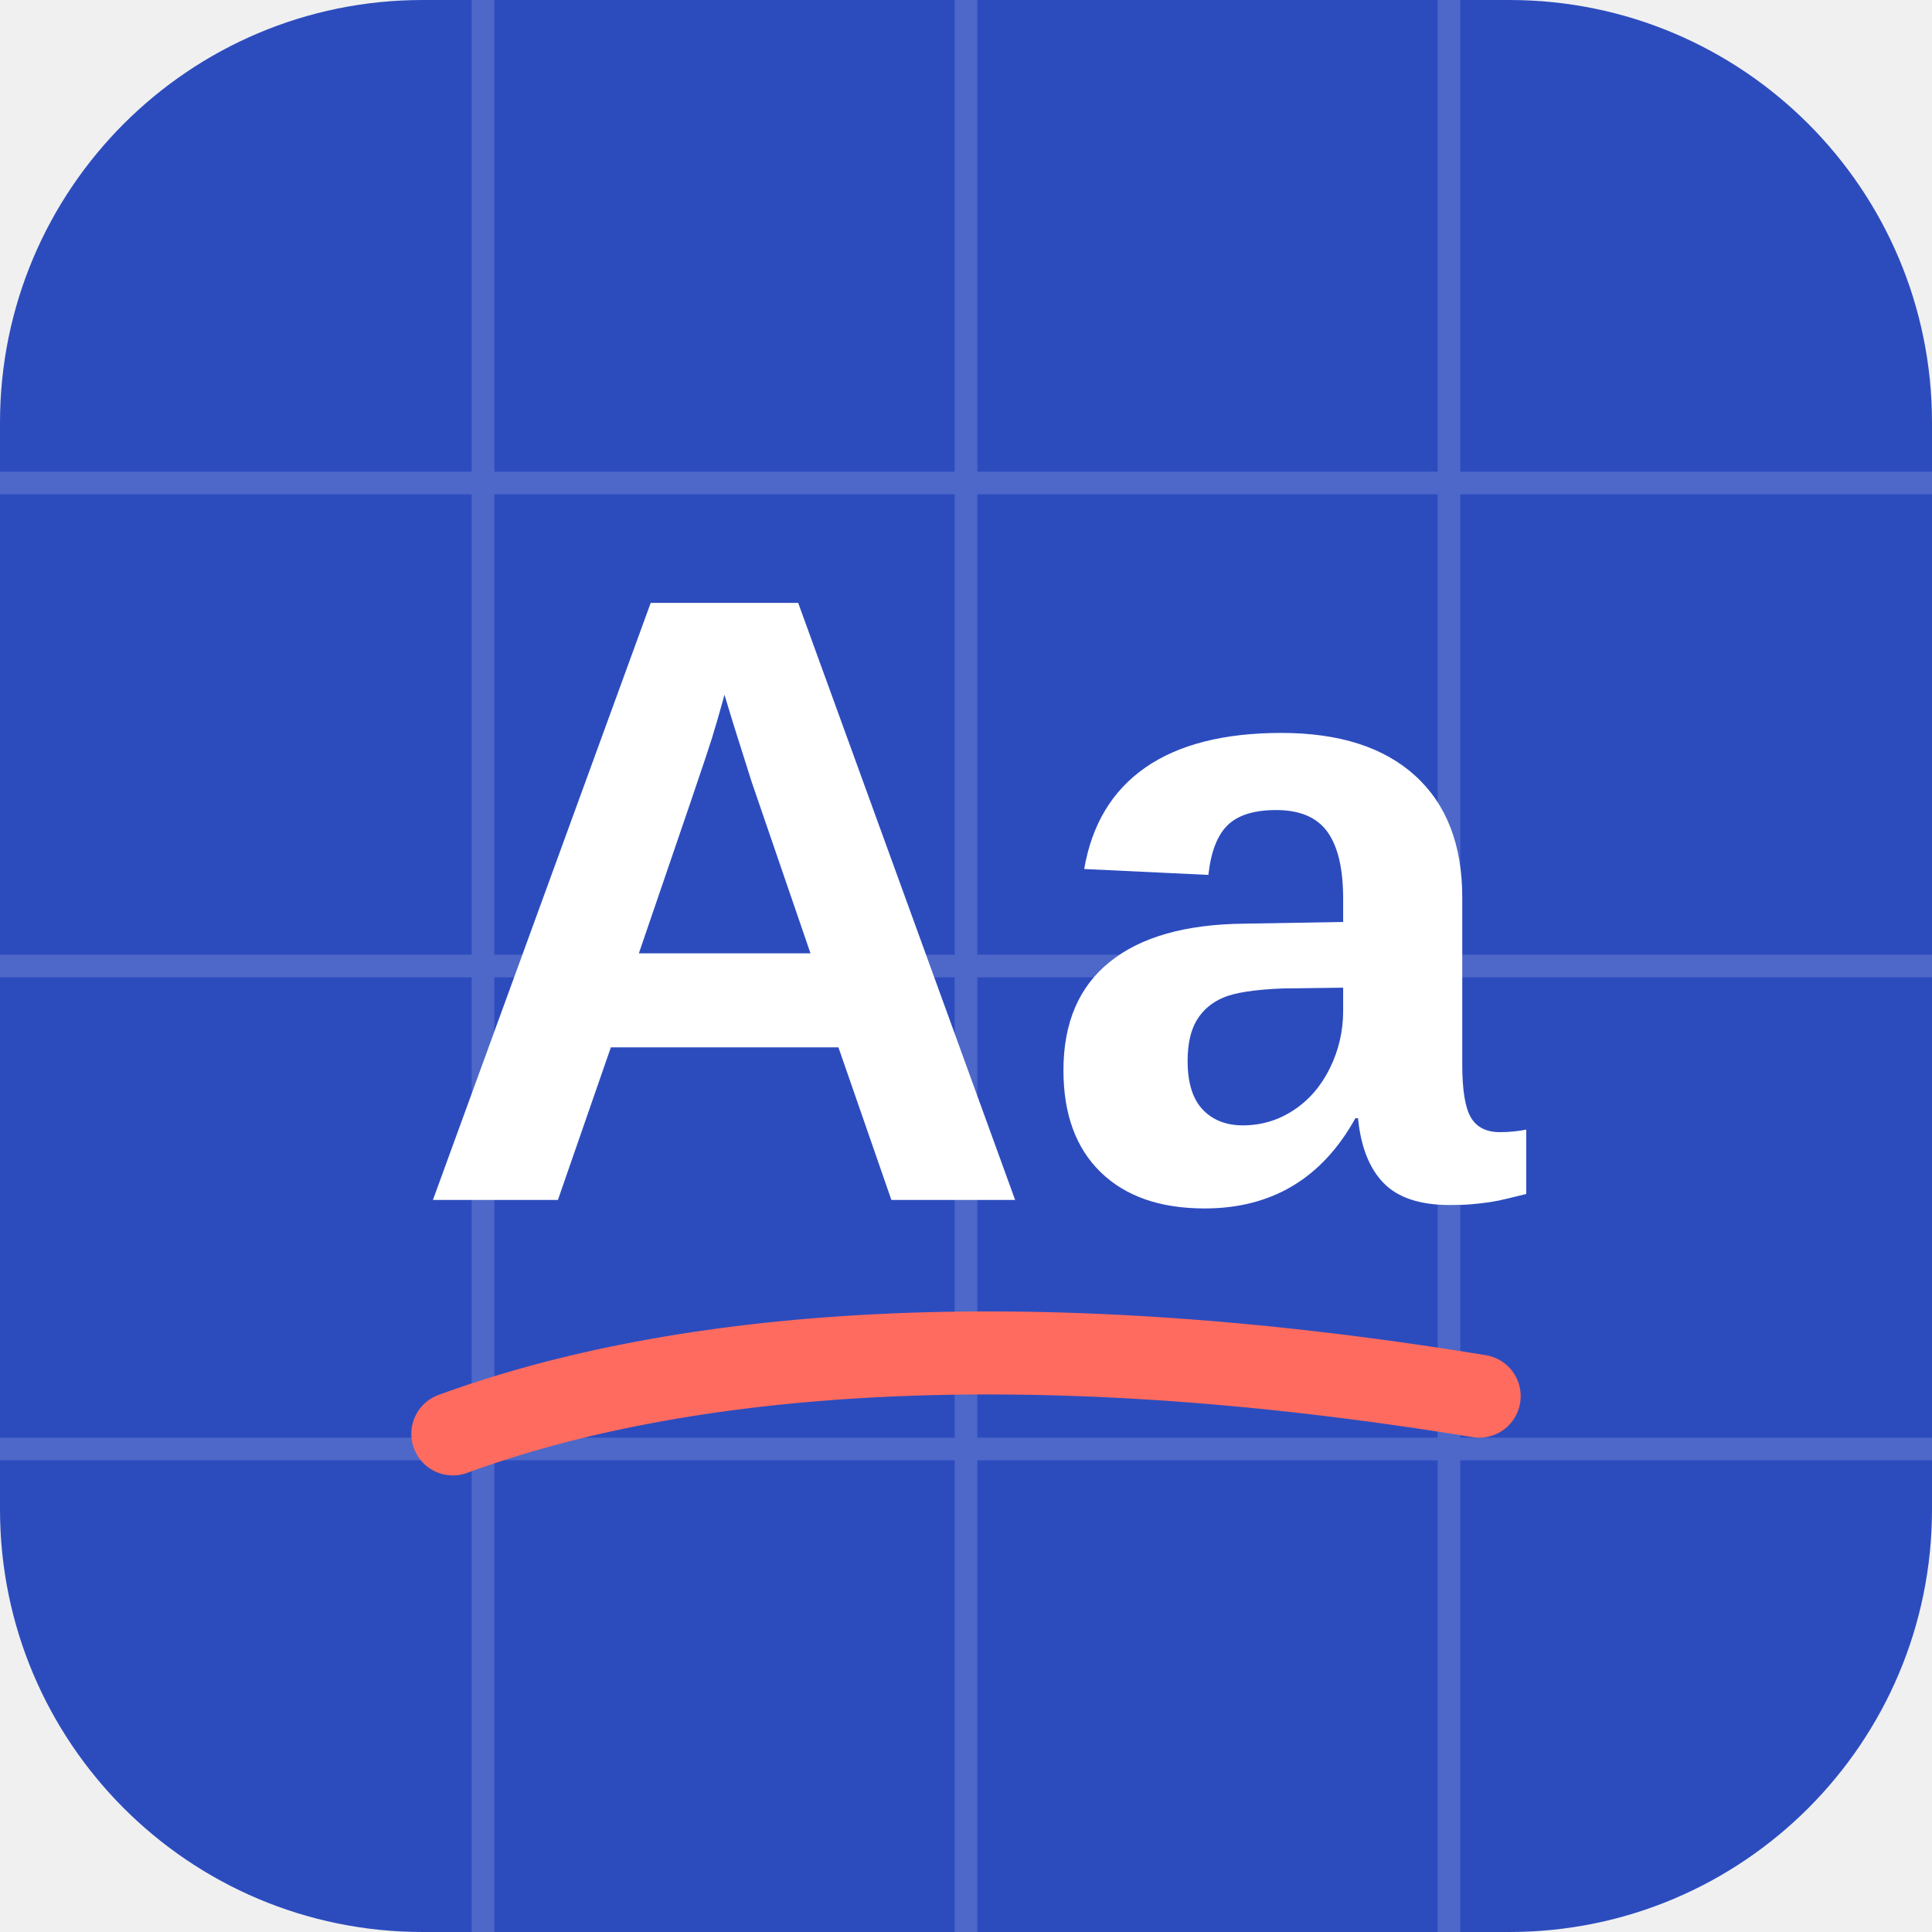
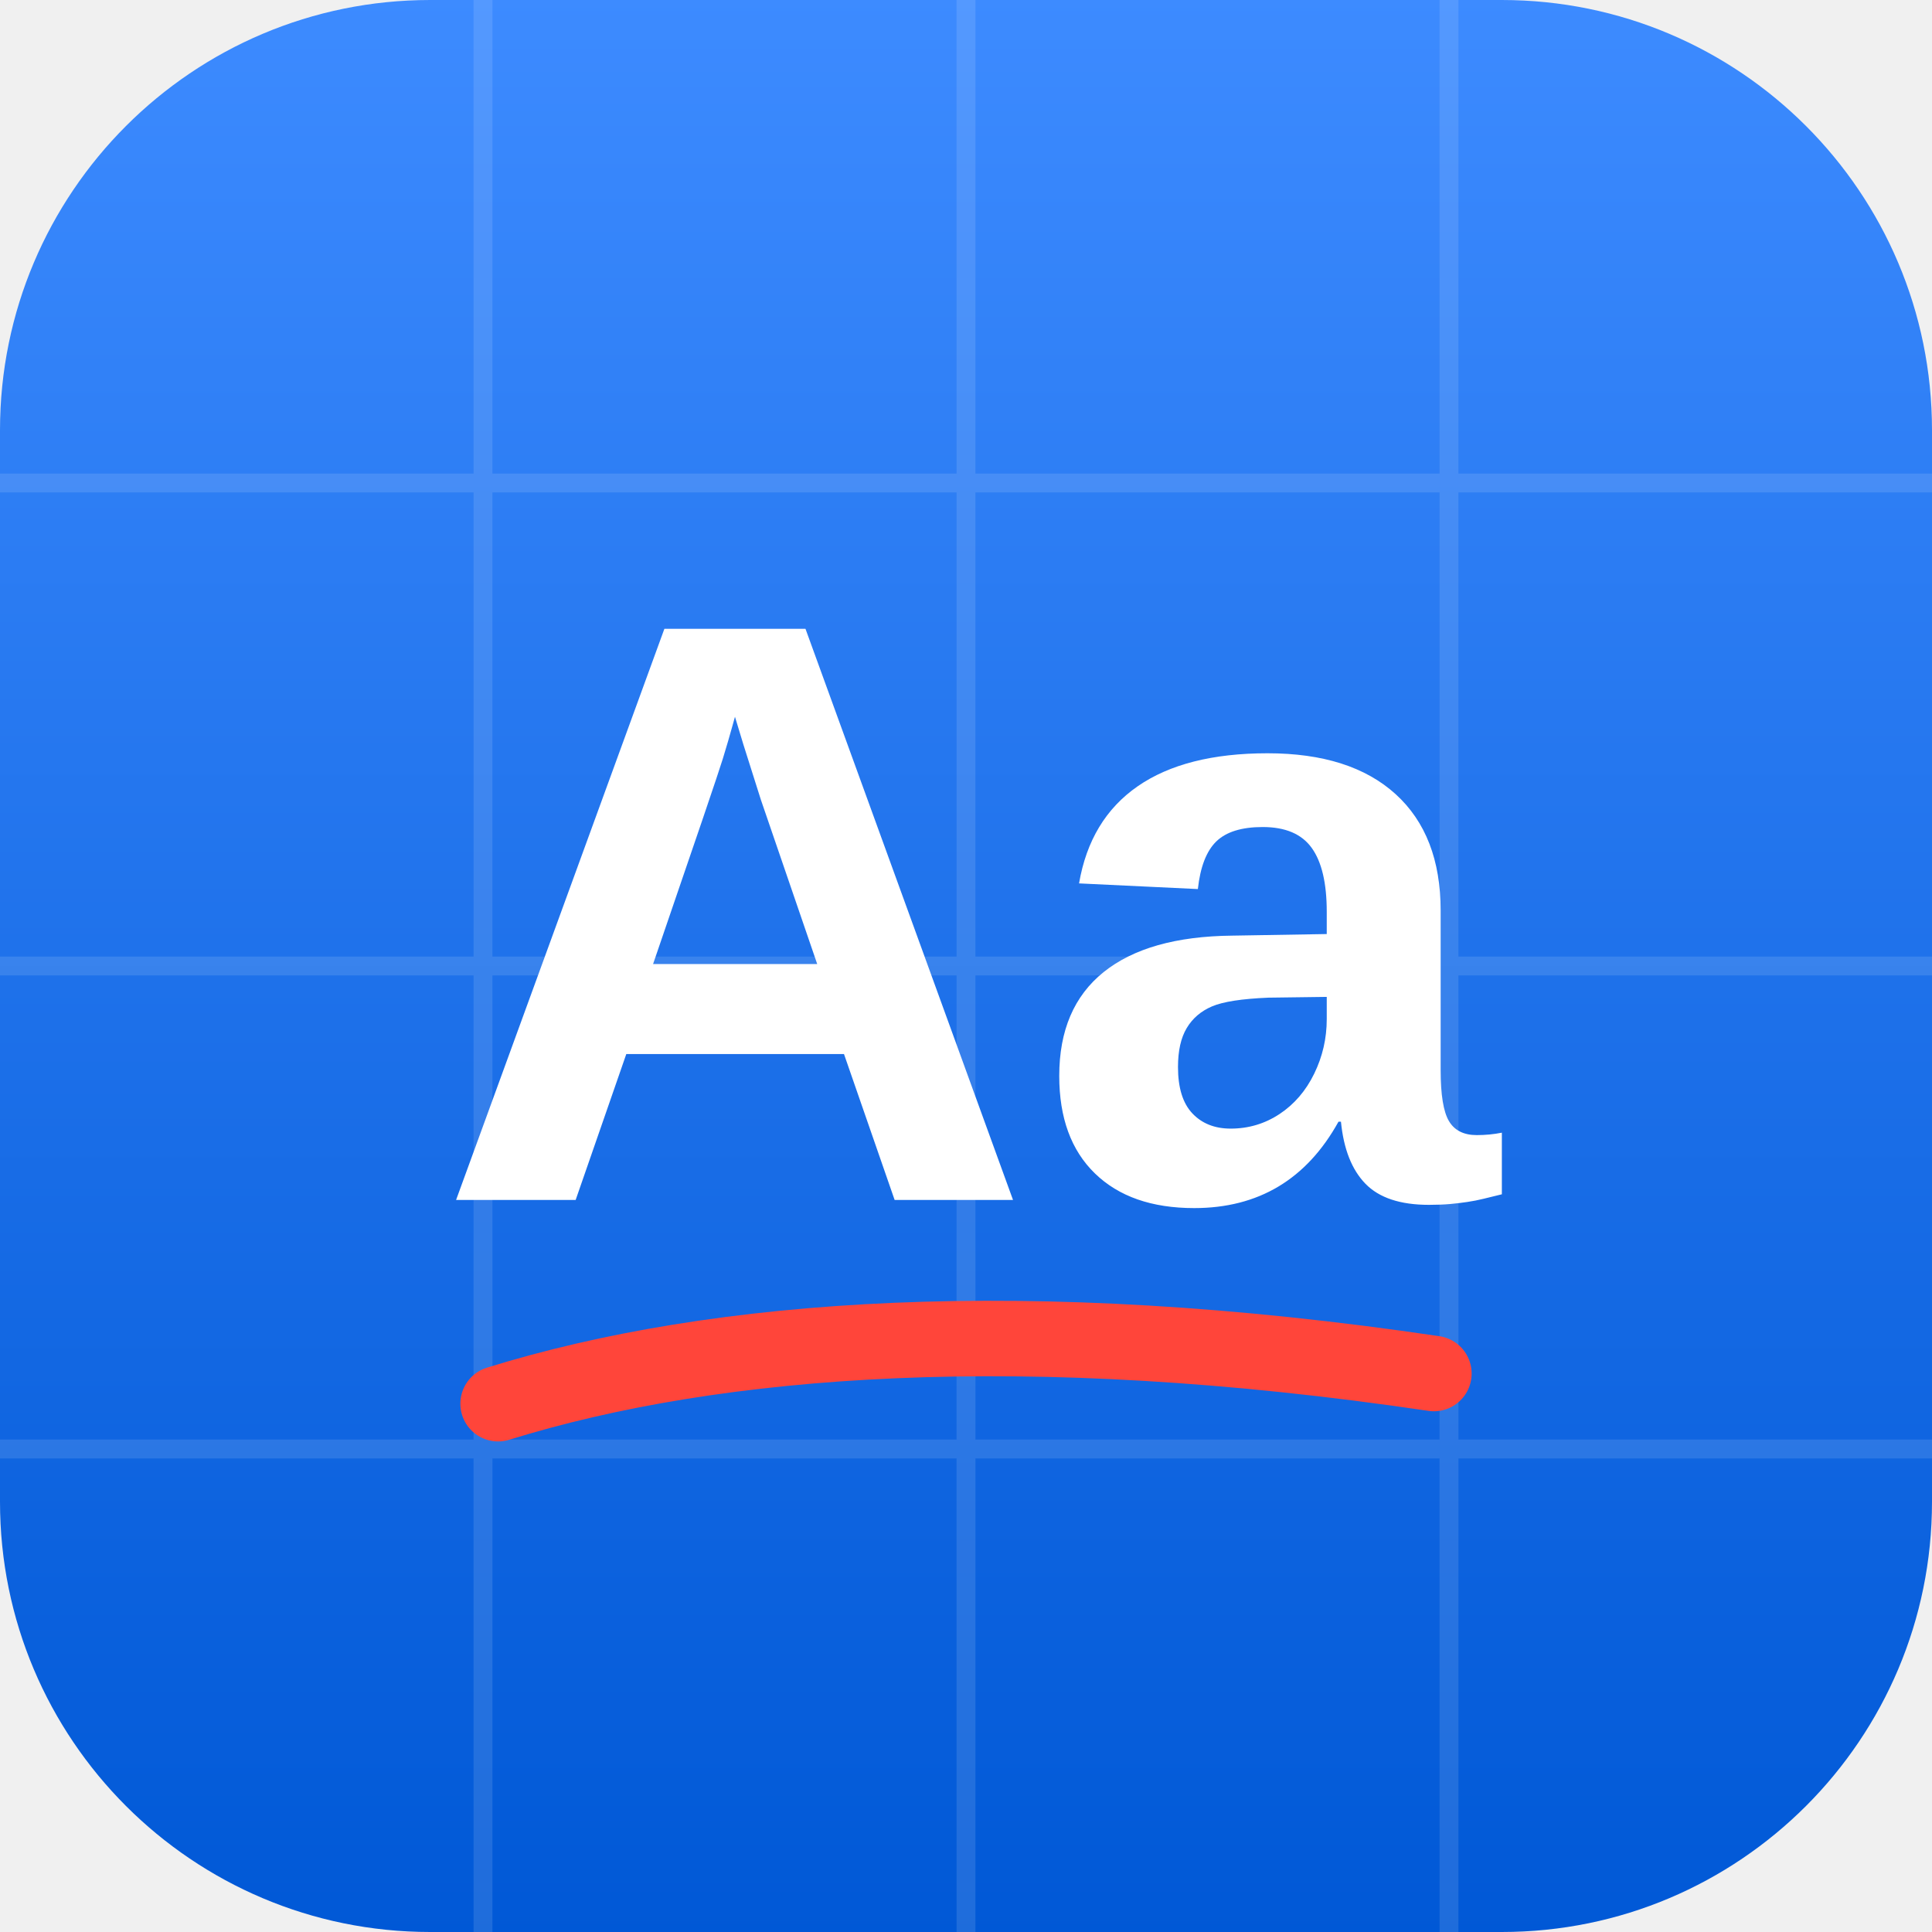
<svg xmlns="http://www.w3.org/2000/svg" viewBox="0 0 512 512">
-   <rect width="512" height="512" rx="112" fill="#2c4cbe" />
-   <g stroke="#ffffff" stroke-opacity="0.16" stroke-width="6">
+   <defs>
+     <linearGradient id="g" x1="0" y1="0" x2="0" y2="1">
+       <stop offset="0" stop-color="#3d8bff" />
+       <stop offset="1" stop-color="#0058d6" />
+     </linearGradient>
+   </defs>
+   <rect width="512" height="512" rx="114" fill="url(#g)" />
+   <g stroke="#ffffff" stroke-opacity="0.12" stroke-width="5">
    <path d="M0 128h512M0 256h512M0 384h512M128 0v512M256 0v512M384 0v512" />
  </g>
-   <text x="256" y="318" text-anchor="middle" font-family="Arial Black, Arial, sans-serif" font-weight="900" font-size="230" fill="#ffffff">Aa</text>
-   <path d="M120 380c60-22 150-30 272-10" fill="none" stroke="#ff6b5f" stroke-width="22" stroke-linecap="round" />
+   <text x="256" y="318" text-anchor="middle" font-family="-apple-system, 'SF Pro Rounded', 'Helvetica Neue', Arial, sans-serif" font-weight="700" font-size="220" fill="#ffffff">Aa</text>
+   <path d="M132 372c58-18 140-24 248-8" fill="none" stroke="#ff453a" stroke-width="20" stroke-linecap="round" />
</svg>
